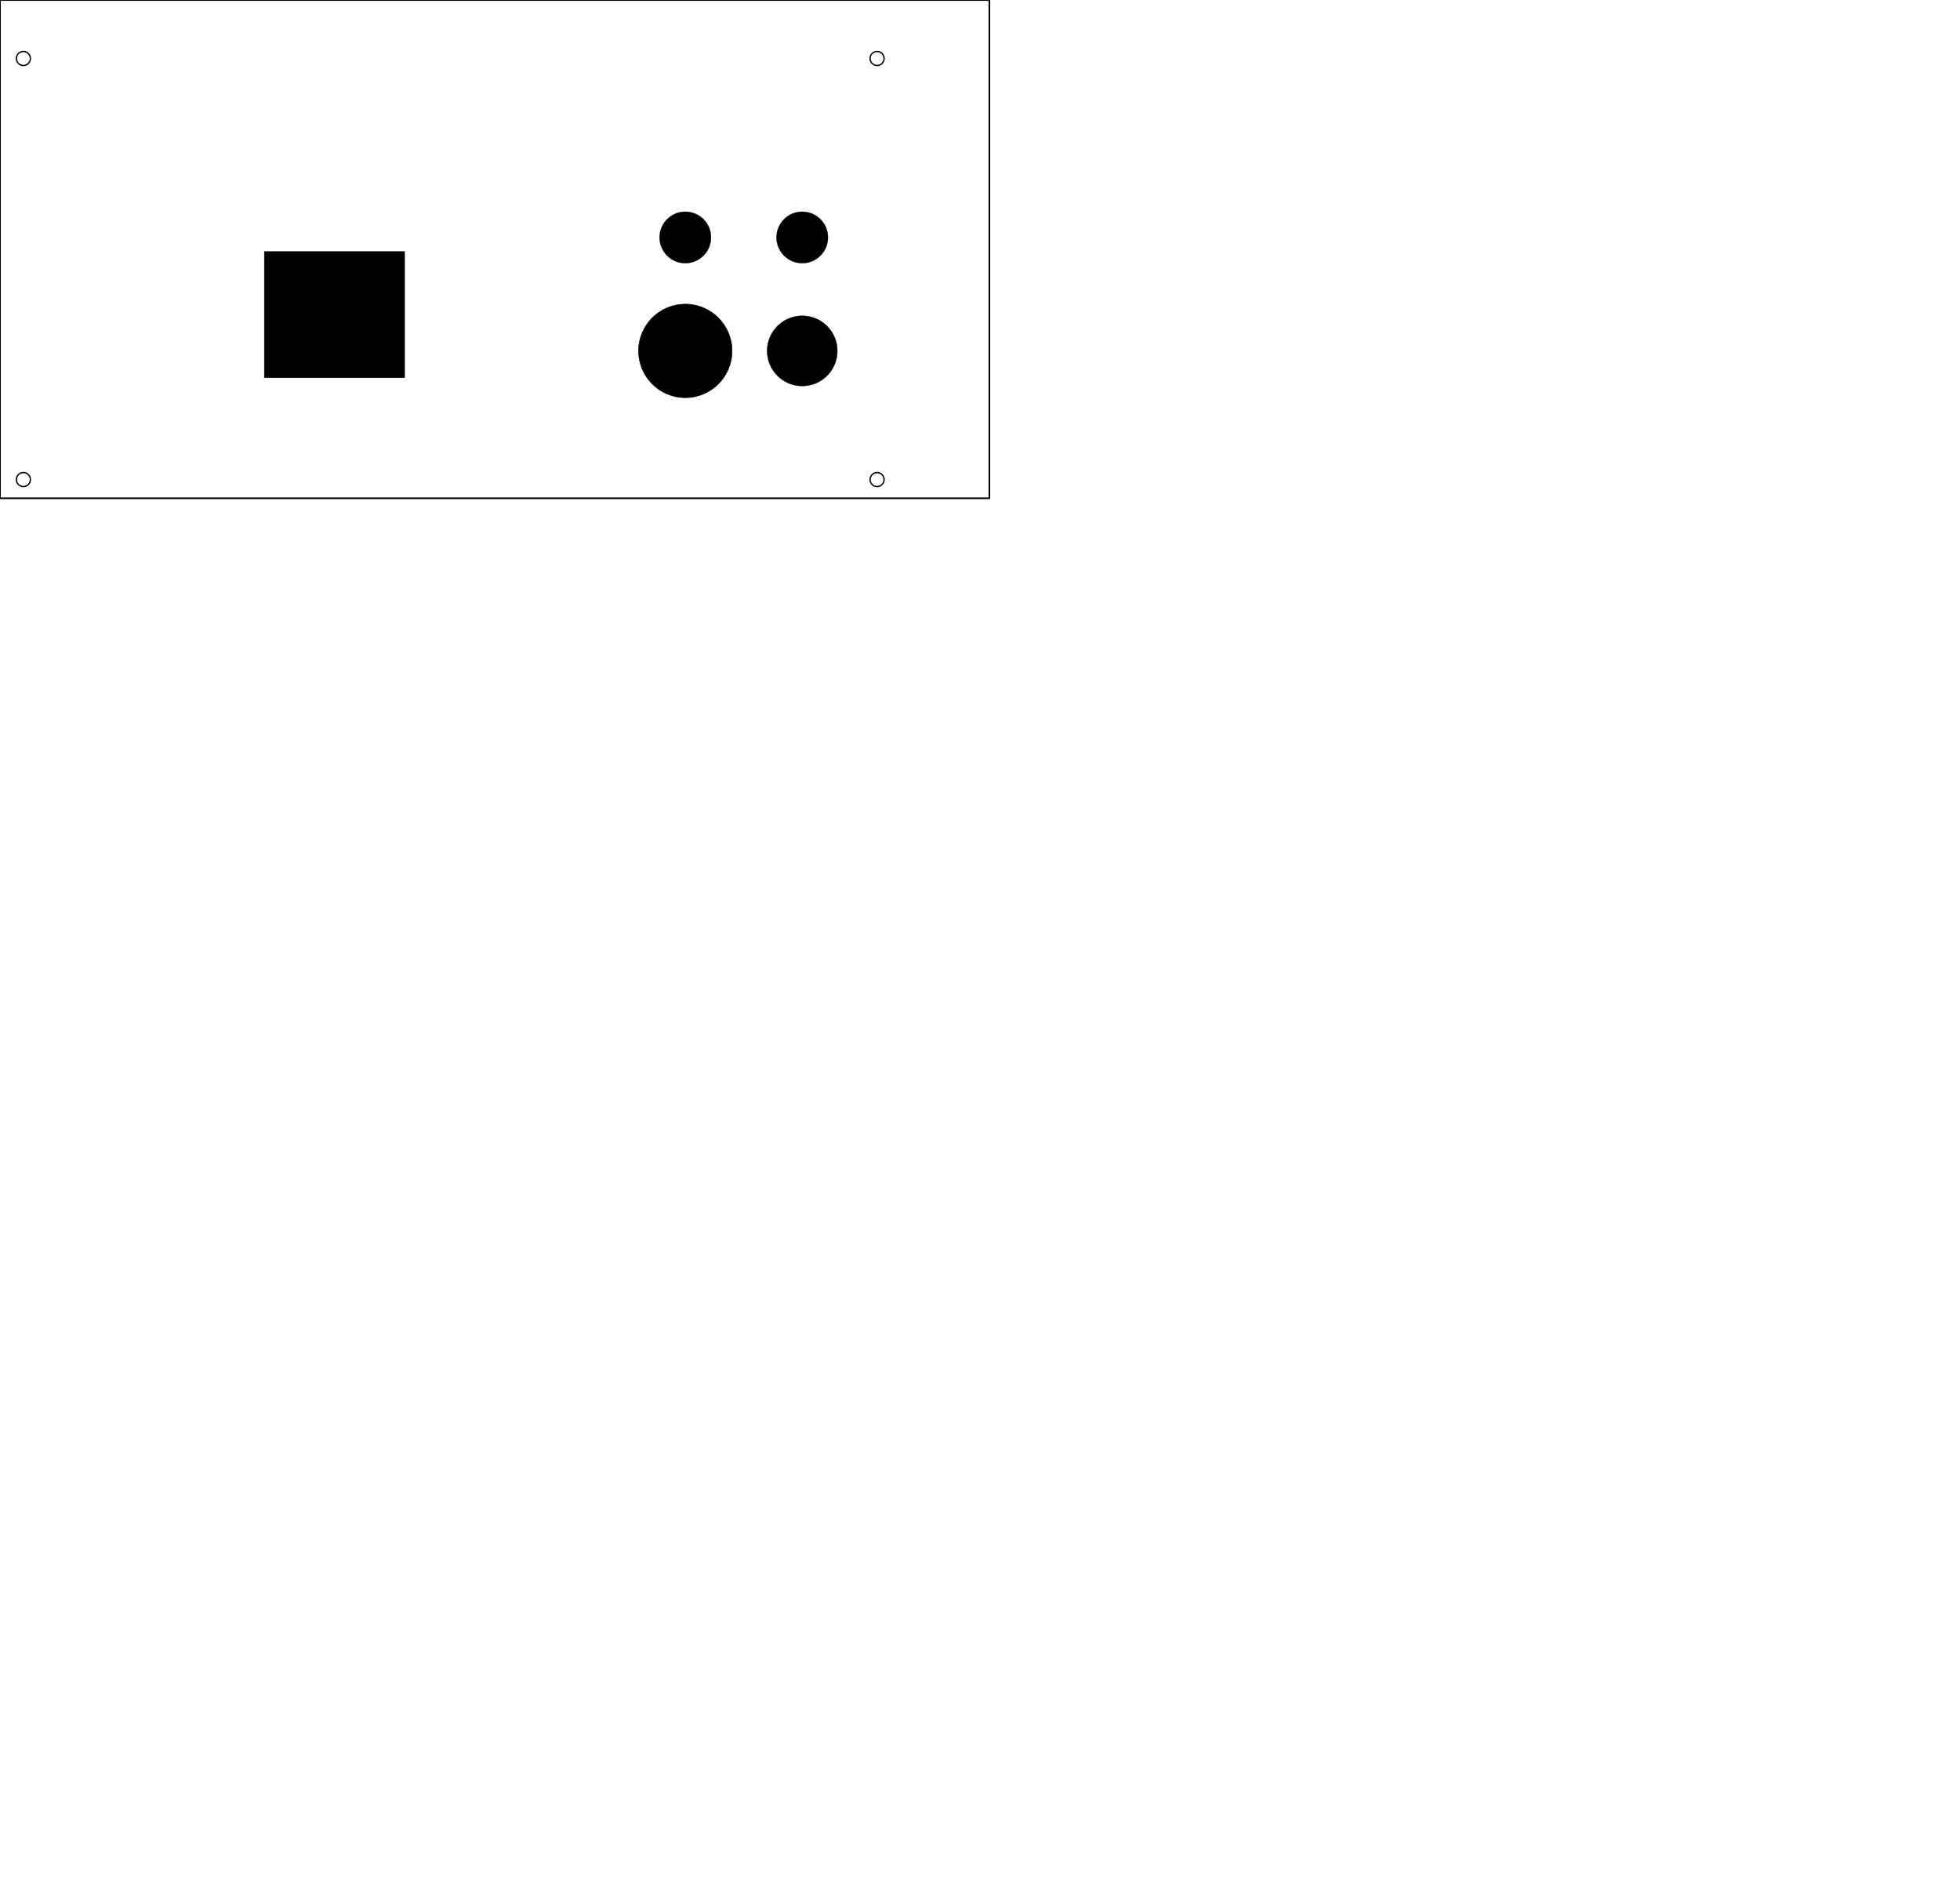
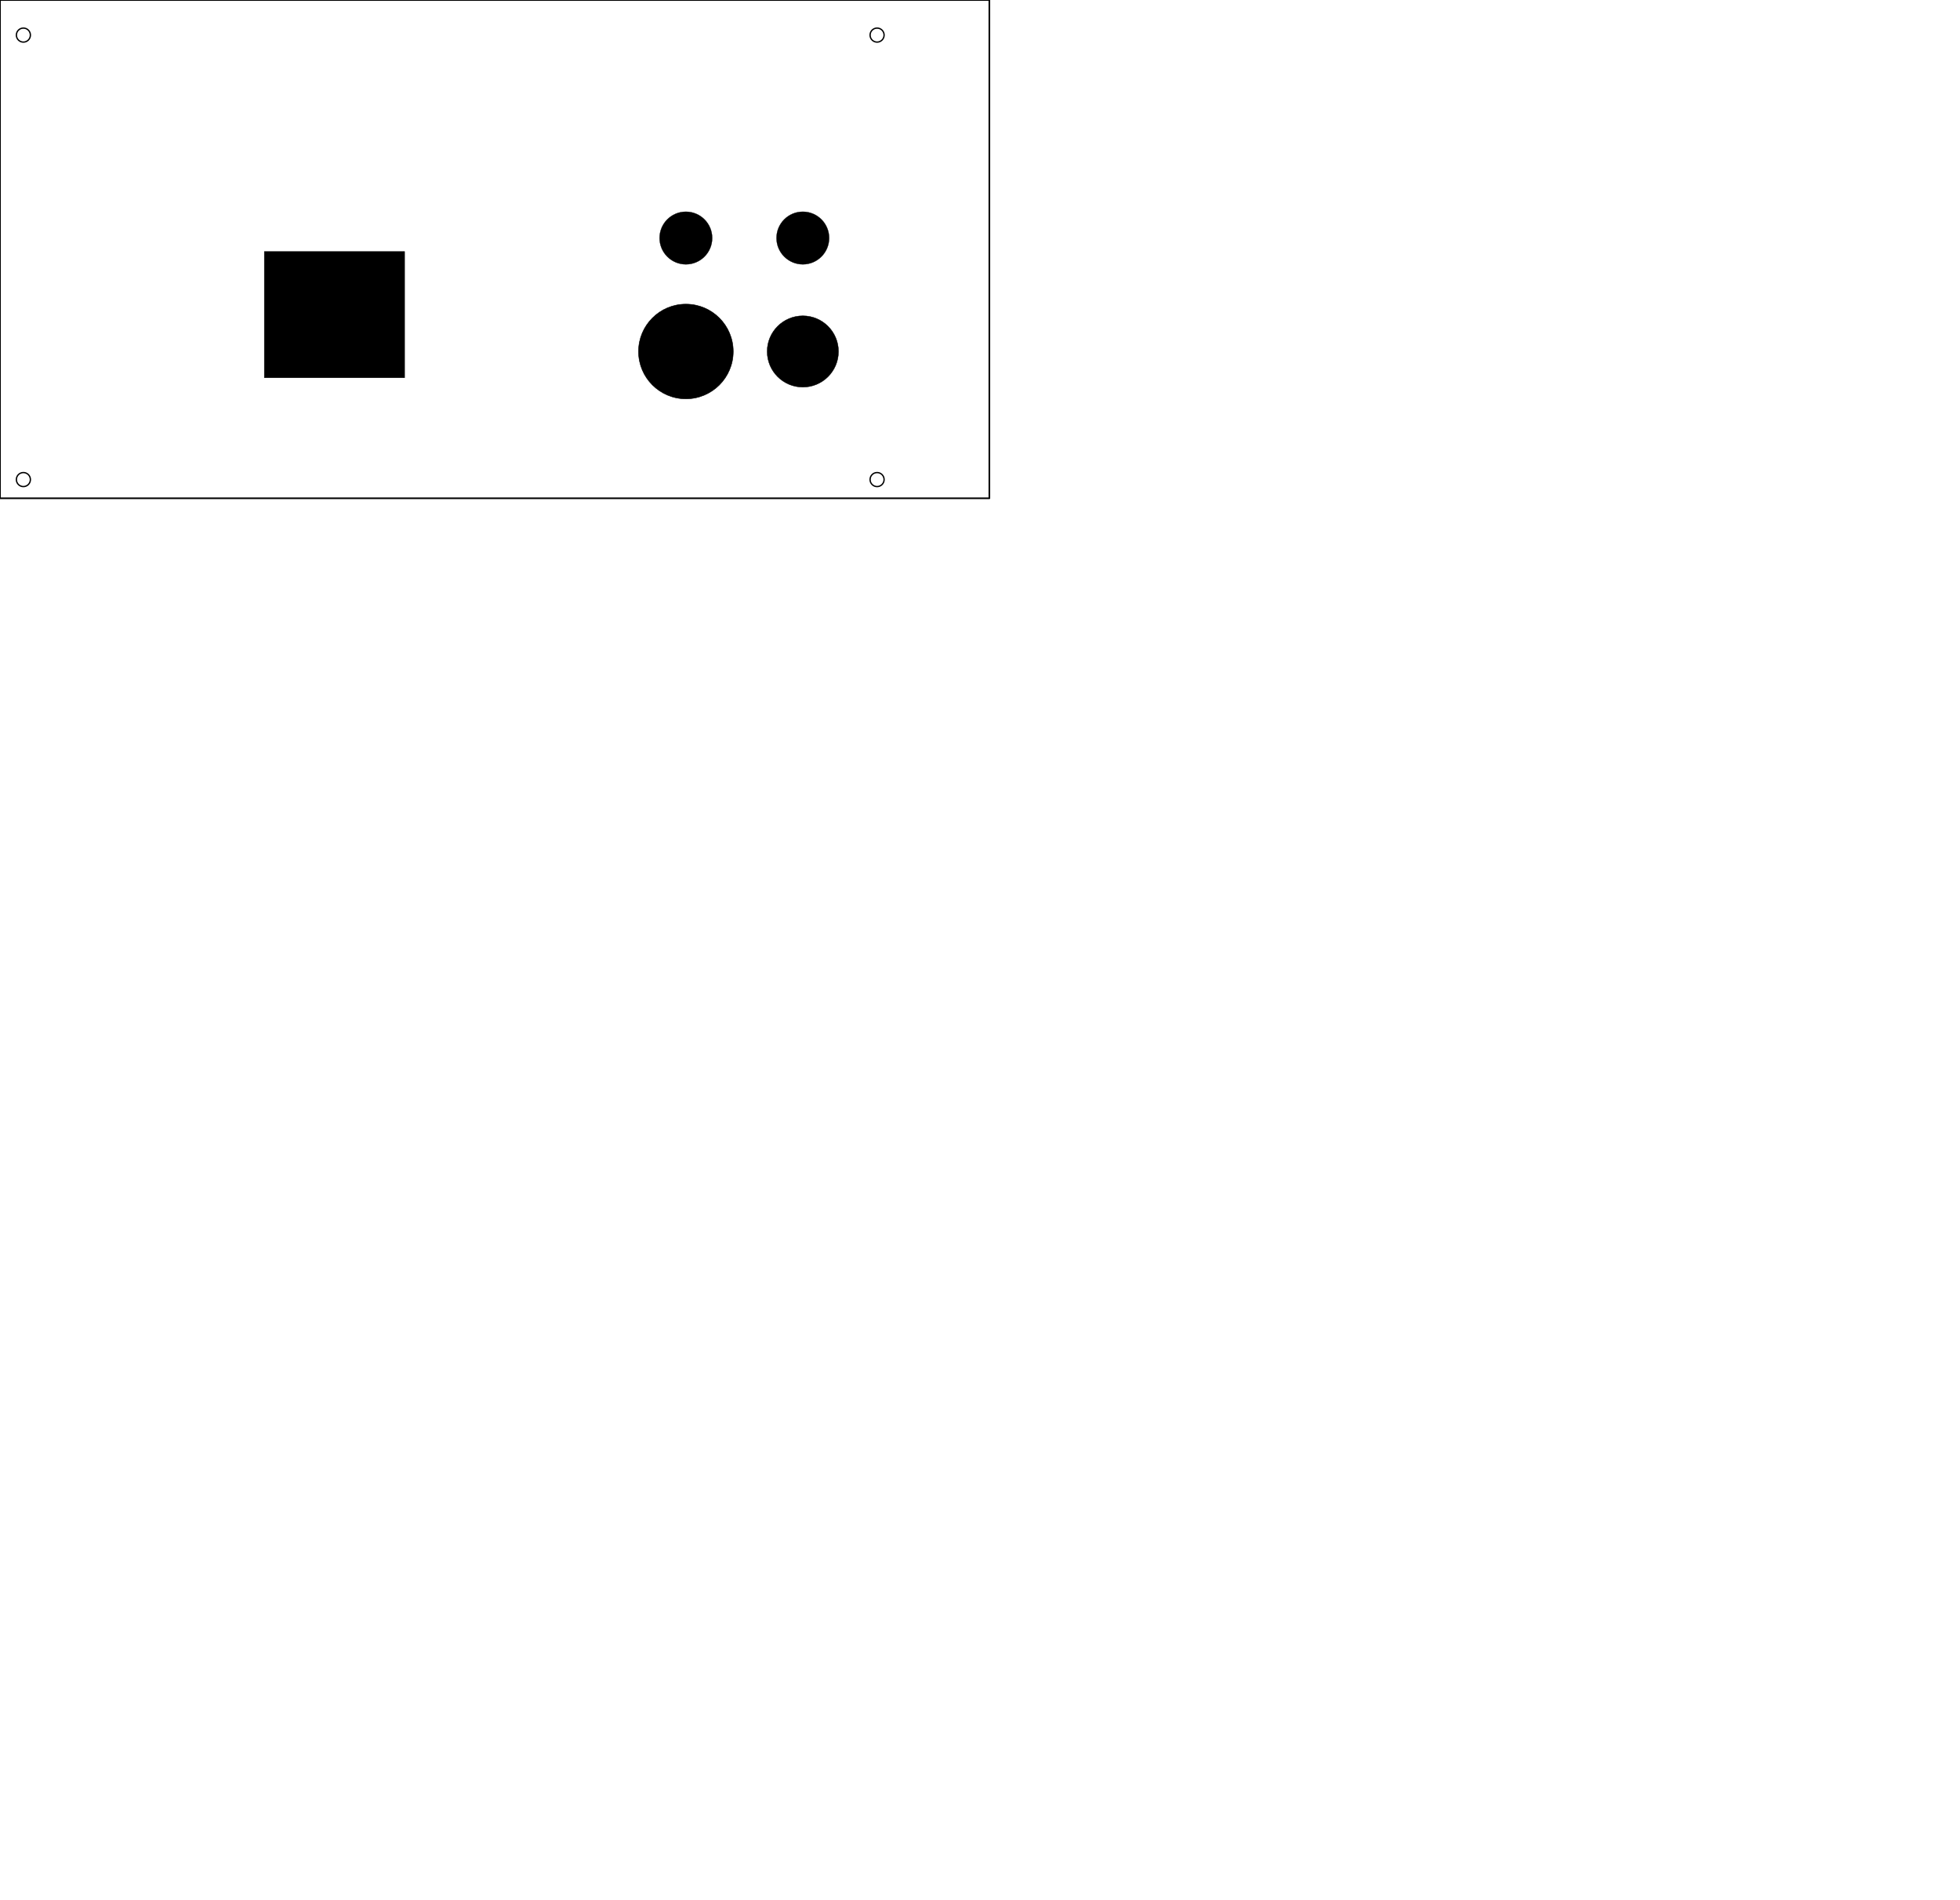
<svg xmlns="http://www.w3.org/2000/svg" width="838mm" height="812mm" viewBox="0 0 838 812" version="1.1" id="svg8">
  <defs id="defs2" />
  <g id="layer1" transform="translate(0,313)">
-     <path id="path817" d="m 332,-211.5 a 11,11 0 0 0 11,11 11,11 0 0 0 11,-11 11,11 0 0 0 -11,-11 11,11 0 0 0 -11,11 z" style="fill:#000000;fill-opacity:1;stroke:#000000;stroke-width:0.11;stroke-linecap:butt;stroke-miterlimit:4;stroke-dasharray:none;stroke-opacity:1" />
-     <path id="circle819" d="m 282,-211.5 a 11,11 0 0 0 11,11 11,11 0 0 0 11,-11 11,11 0 0 0 -11,-11 11,11 0 0 0 -11,11 z" style="fill:#000000;fill-opacity:1;stroke:#000000;stroke-width:0.11;stroke-linecap:butt;stroke-miterlimit:4;stroke-dasharray:none;stroke-opacity:1" />
+     <path id="path817" d="m 332,-211.25 a 11.25,11.25 0 0 0 11.25,11.25 11.25,11.25 0 0 0 11.25,-11.25 11.25,11.25 0 0 0 -11.25,-11.25 11.25,11.25 0 0 0 -11.25,11.25 z" style="fill:#000000;fill-opacity:1;stroke:#000000;stroke-width:0.112;stroke-linecap:butt;stroke-miterlimit:4;stroke-dasharray:none;stroke-opacity:1" />
+     <path id="circle819" d="m 282,-211.25 a 11.25,11.25 0 0 0 11.25,11.25 11.25,11.25 0 0 0 11.25,-11.25 11.25,11.25 0 0 0 -11.25,-11.25 11.25,11.25 0 0 0 -11.25,11.25 z" style="fill:#000000;fill-opacity:1;stroke:#000000;stroke-width:0.112;stroke-linecap:butt;stroke-miterlimit:4;stroke-dasharray:none;stroke-opacity:1" />
    <rect transform="scale(-1,1)" y="-205.5" x="-173" height="54" width="60" id="rect821" style="fill:#000000;fill-opacity:1;stroke:#000000;stroke-width:0.122;stroke-linecap:butt;stroke-miterlimit:4;stroke-dasharray:none;stroke-opacity:1" />
    <rect style="fill:none;fill-opacity:0.054;stroke:#000000;stroke-width:0.707;stroke-linecap:round;stroke-linejoin:round;stroke-miterlimit:4;stroke-dasharray:none" id="rect34" width="423" height="213" x="0" y="-313" />
-     <path id="path1028" d="m 273,-163 a 20,20 0 0 0 20,20 20,20 0 0 0 20,-20 20,20 0 0 0 -20,-20 20,20 0 0 0 -20,20 z" style="fill:#000000;fill-opacity:1;stroke:#000000;stroke-width:0.2;stroke-linecap:butt;stroke-miterlimit:4;stroke-dasharray:none;stroke-opacity:1" />
-     <path id="path1030" d="m 328,-163 a 15,15 0 0 0 15,15 15,15 0 0 0 15,-15 15,15 0 0 0 -15,-15 15,15 0 0 0 -15,15 z" style="fill:#000000;fill-opacity:1;stroke:#000000;stroke-width:0.15;stroke-linecap:butt;stroke-miterlimit:4;stroke-dasharray:none;stroke-opacity:1" />
-     <circle style="fill:none;fill-opacity:0.054;stroke:#000000;stroke-width:0.568;stroke-linecap:round;stroke-linejoin:round" id="circle157" cx="10" cy="-288" r="3" />
-     <circle style="fill:none;fill-opacity:0.054;stroke:#000000;stroke-width:0.568;stroke-linecap:round;stroke-linejoin:round" id="circle159" cx="375" cy="-288" r="3" />
+     <path id="path1028" d="m 273,-162.75 a 20.25,20.25 0 0 0 20.25,20.25 20.25,20.25 0 0 0 20.25,-20.25 A 20.25,20.25 0 0 0 293.25,-183 20.25,20.25 0 0 0 273,-162.75 Z" style="fill:#000000;fill-opacity:1;stroke:#000000;stroke-width:0.202;stroke-linecap:butt;stroke-miterlimit:4;stroke-dasharray:none;stroke-opacity:1" />
+     <path id="path1030" d="m 328,-162.75 a 15.25,15.25 0 0 0 15.25,15.25 15.25,15.25 0 0 0 15.25,-15.25 A 15.25,15.25 0 0 0 343.25,-178 15.25,15.25 0 0 0 328,-162.75 Z" style="fill:#000000;fill-opacity:1;stroke:#000000;stroke-width:0.152;stroke-linecap:butt;stroke-miterlimit:4;stroke-dasharray:none;stroke-opacity:1" />
+     <circle style="fill:none;fill-opacity:0.054;stroke:#000000;stroke-width:0.568;stroke-linecap:round;stroke-linejoin:round" id="circle157" cx="10" cy="-298" r="3" />
+     <circle style="fill:none;fill-opacity:0.054;stroke:#000000;stroke-width:0.568;stroke-linecap:round;stroke-linejoin:round" id="circle159" cx="375" cy="-298" r="3" />
    <circle style="fill:none;fill-opacity:0.054;stroke:#000000;stroke-width:0.568;stroke-linecap:round;stroke-linejoin:round" id="circle286" cx="10" cy="-108" r="3" />
    <circle style="fill:none;fill-opacity:0.054;stroke:#000000;stroke-width:0.568;stroke-linecap:round;stroke-linejoin:round" id="circle288" cx="375" cy="-108" r="3" />
  </g>
</svg>
